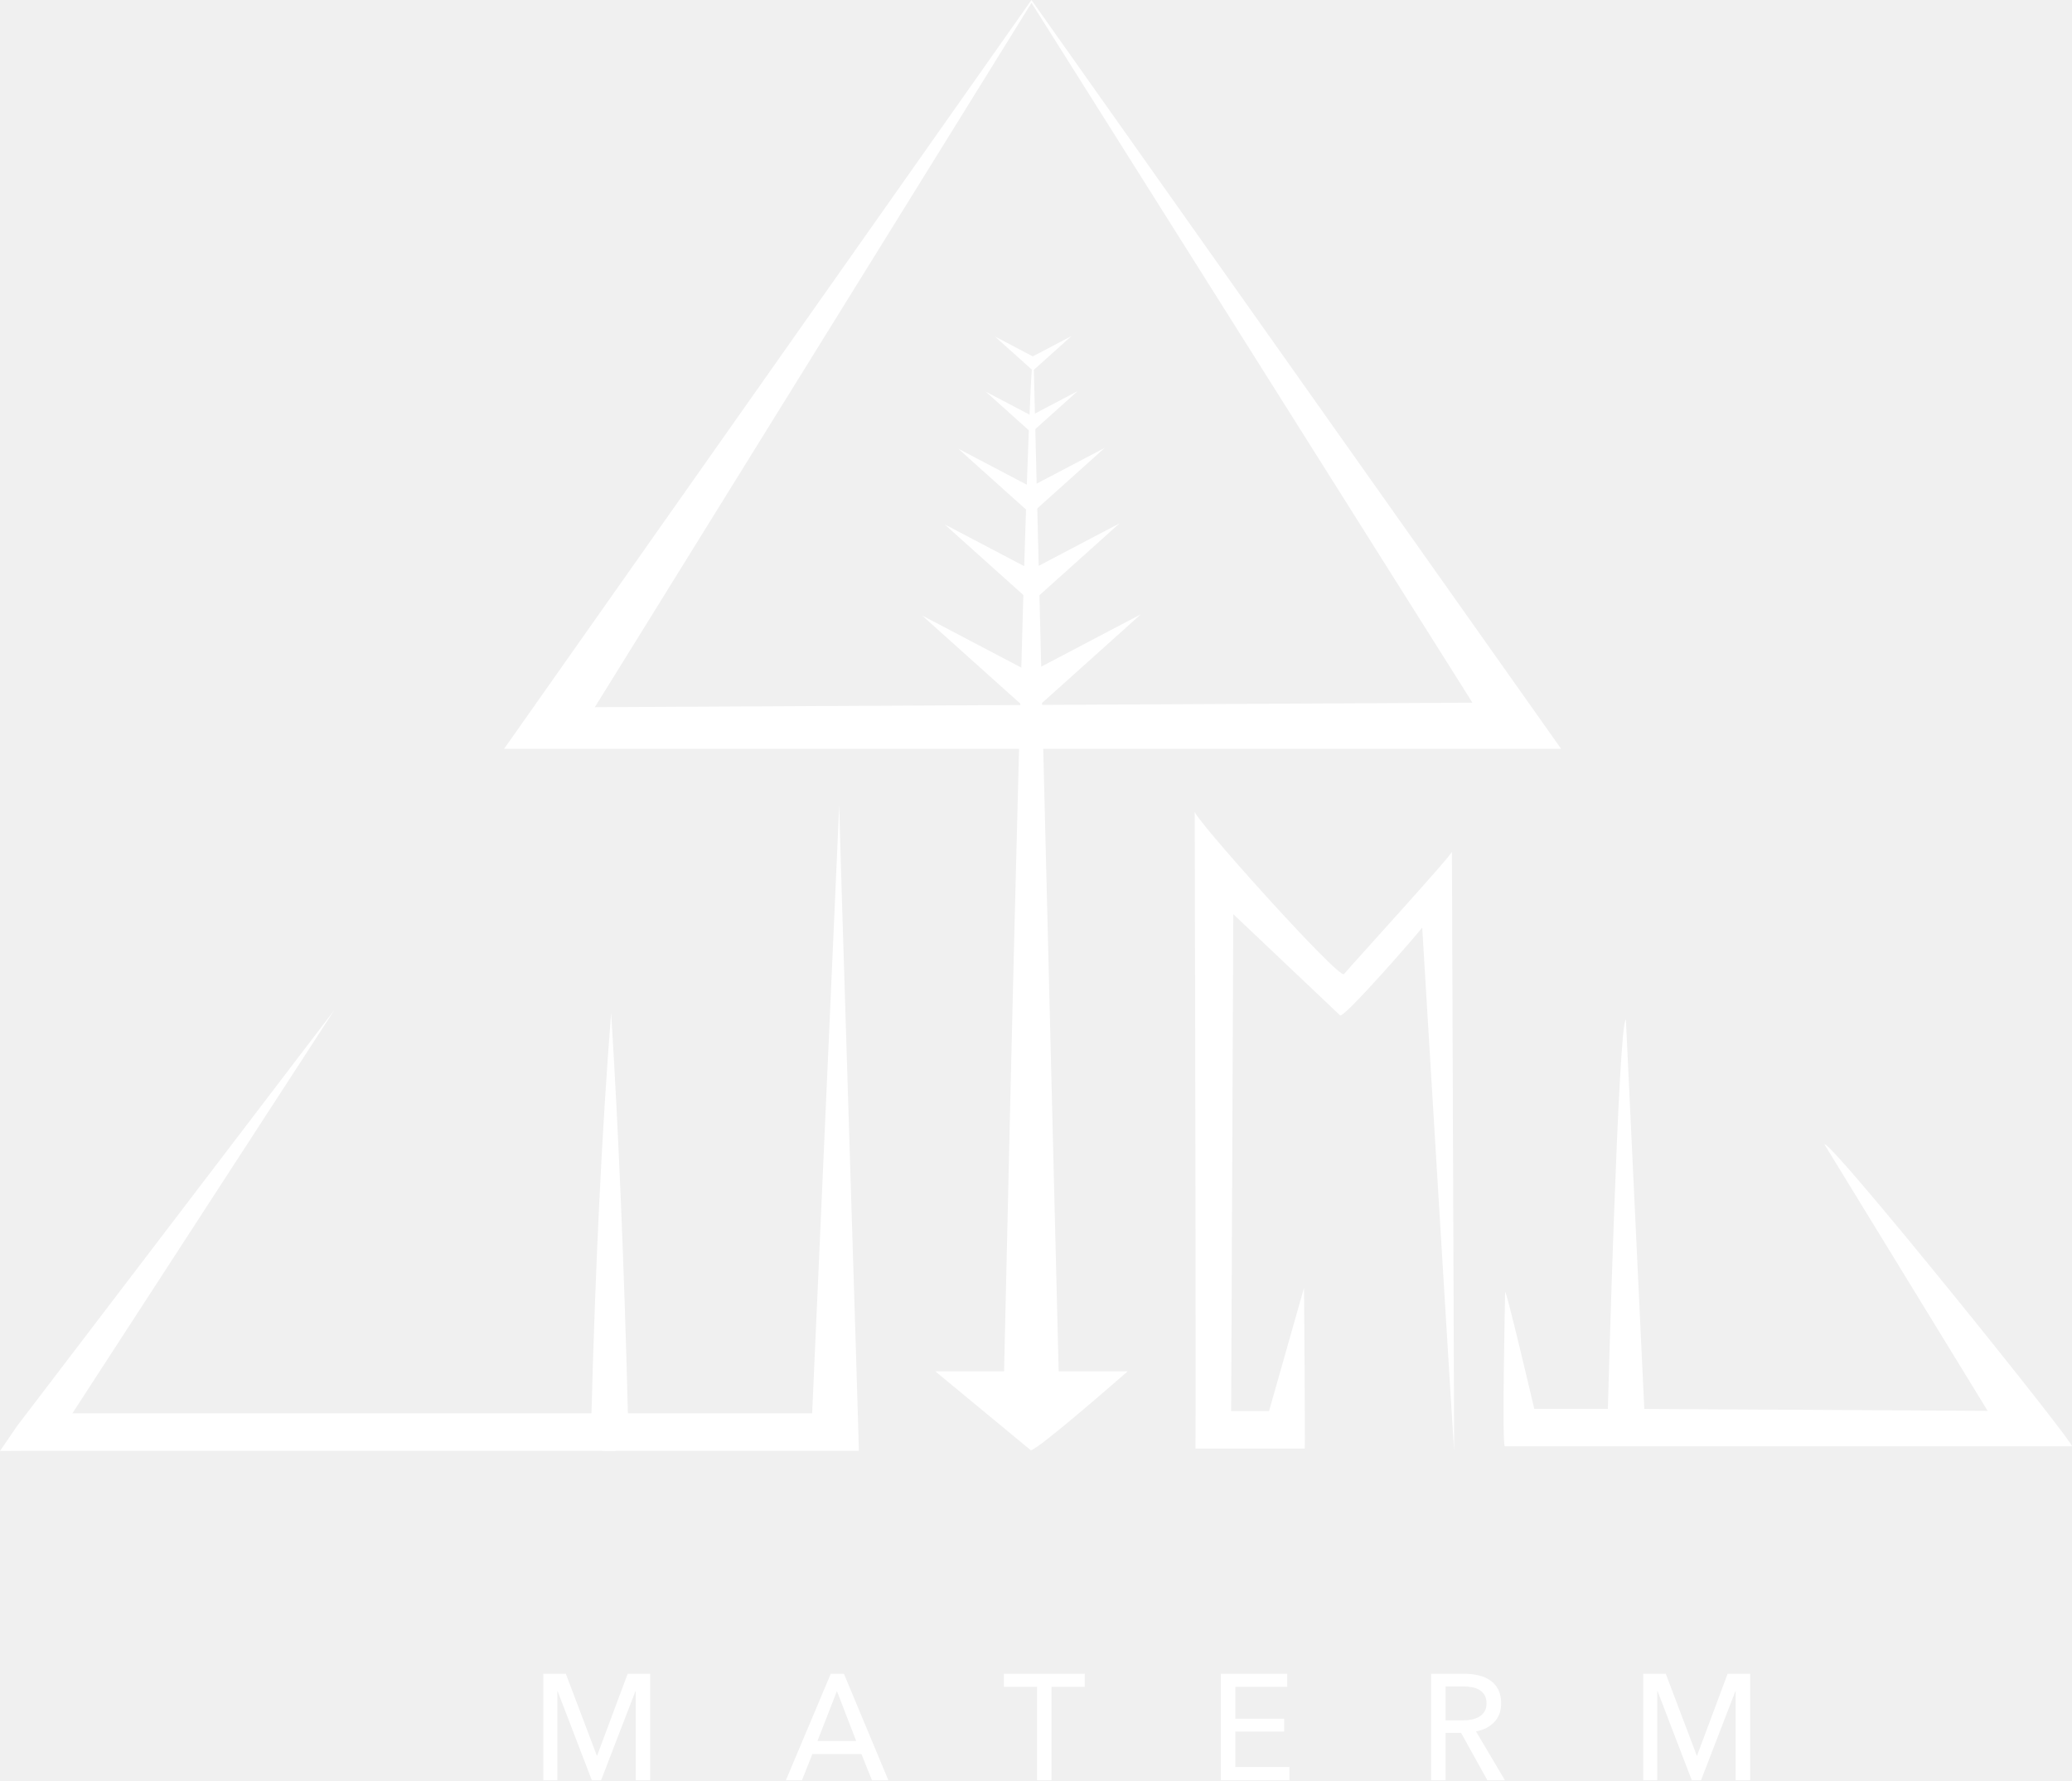
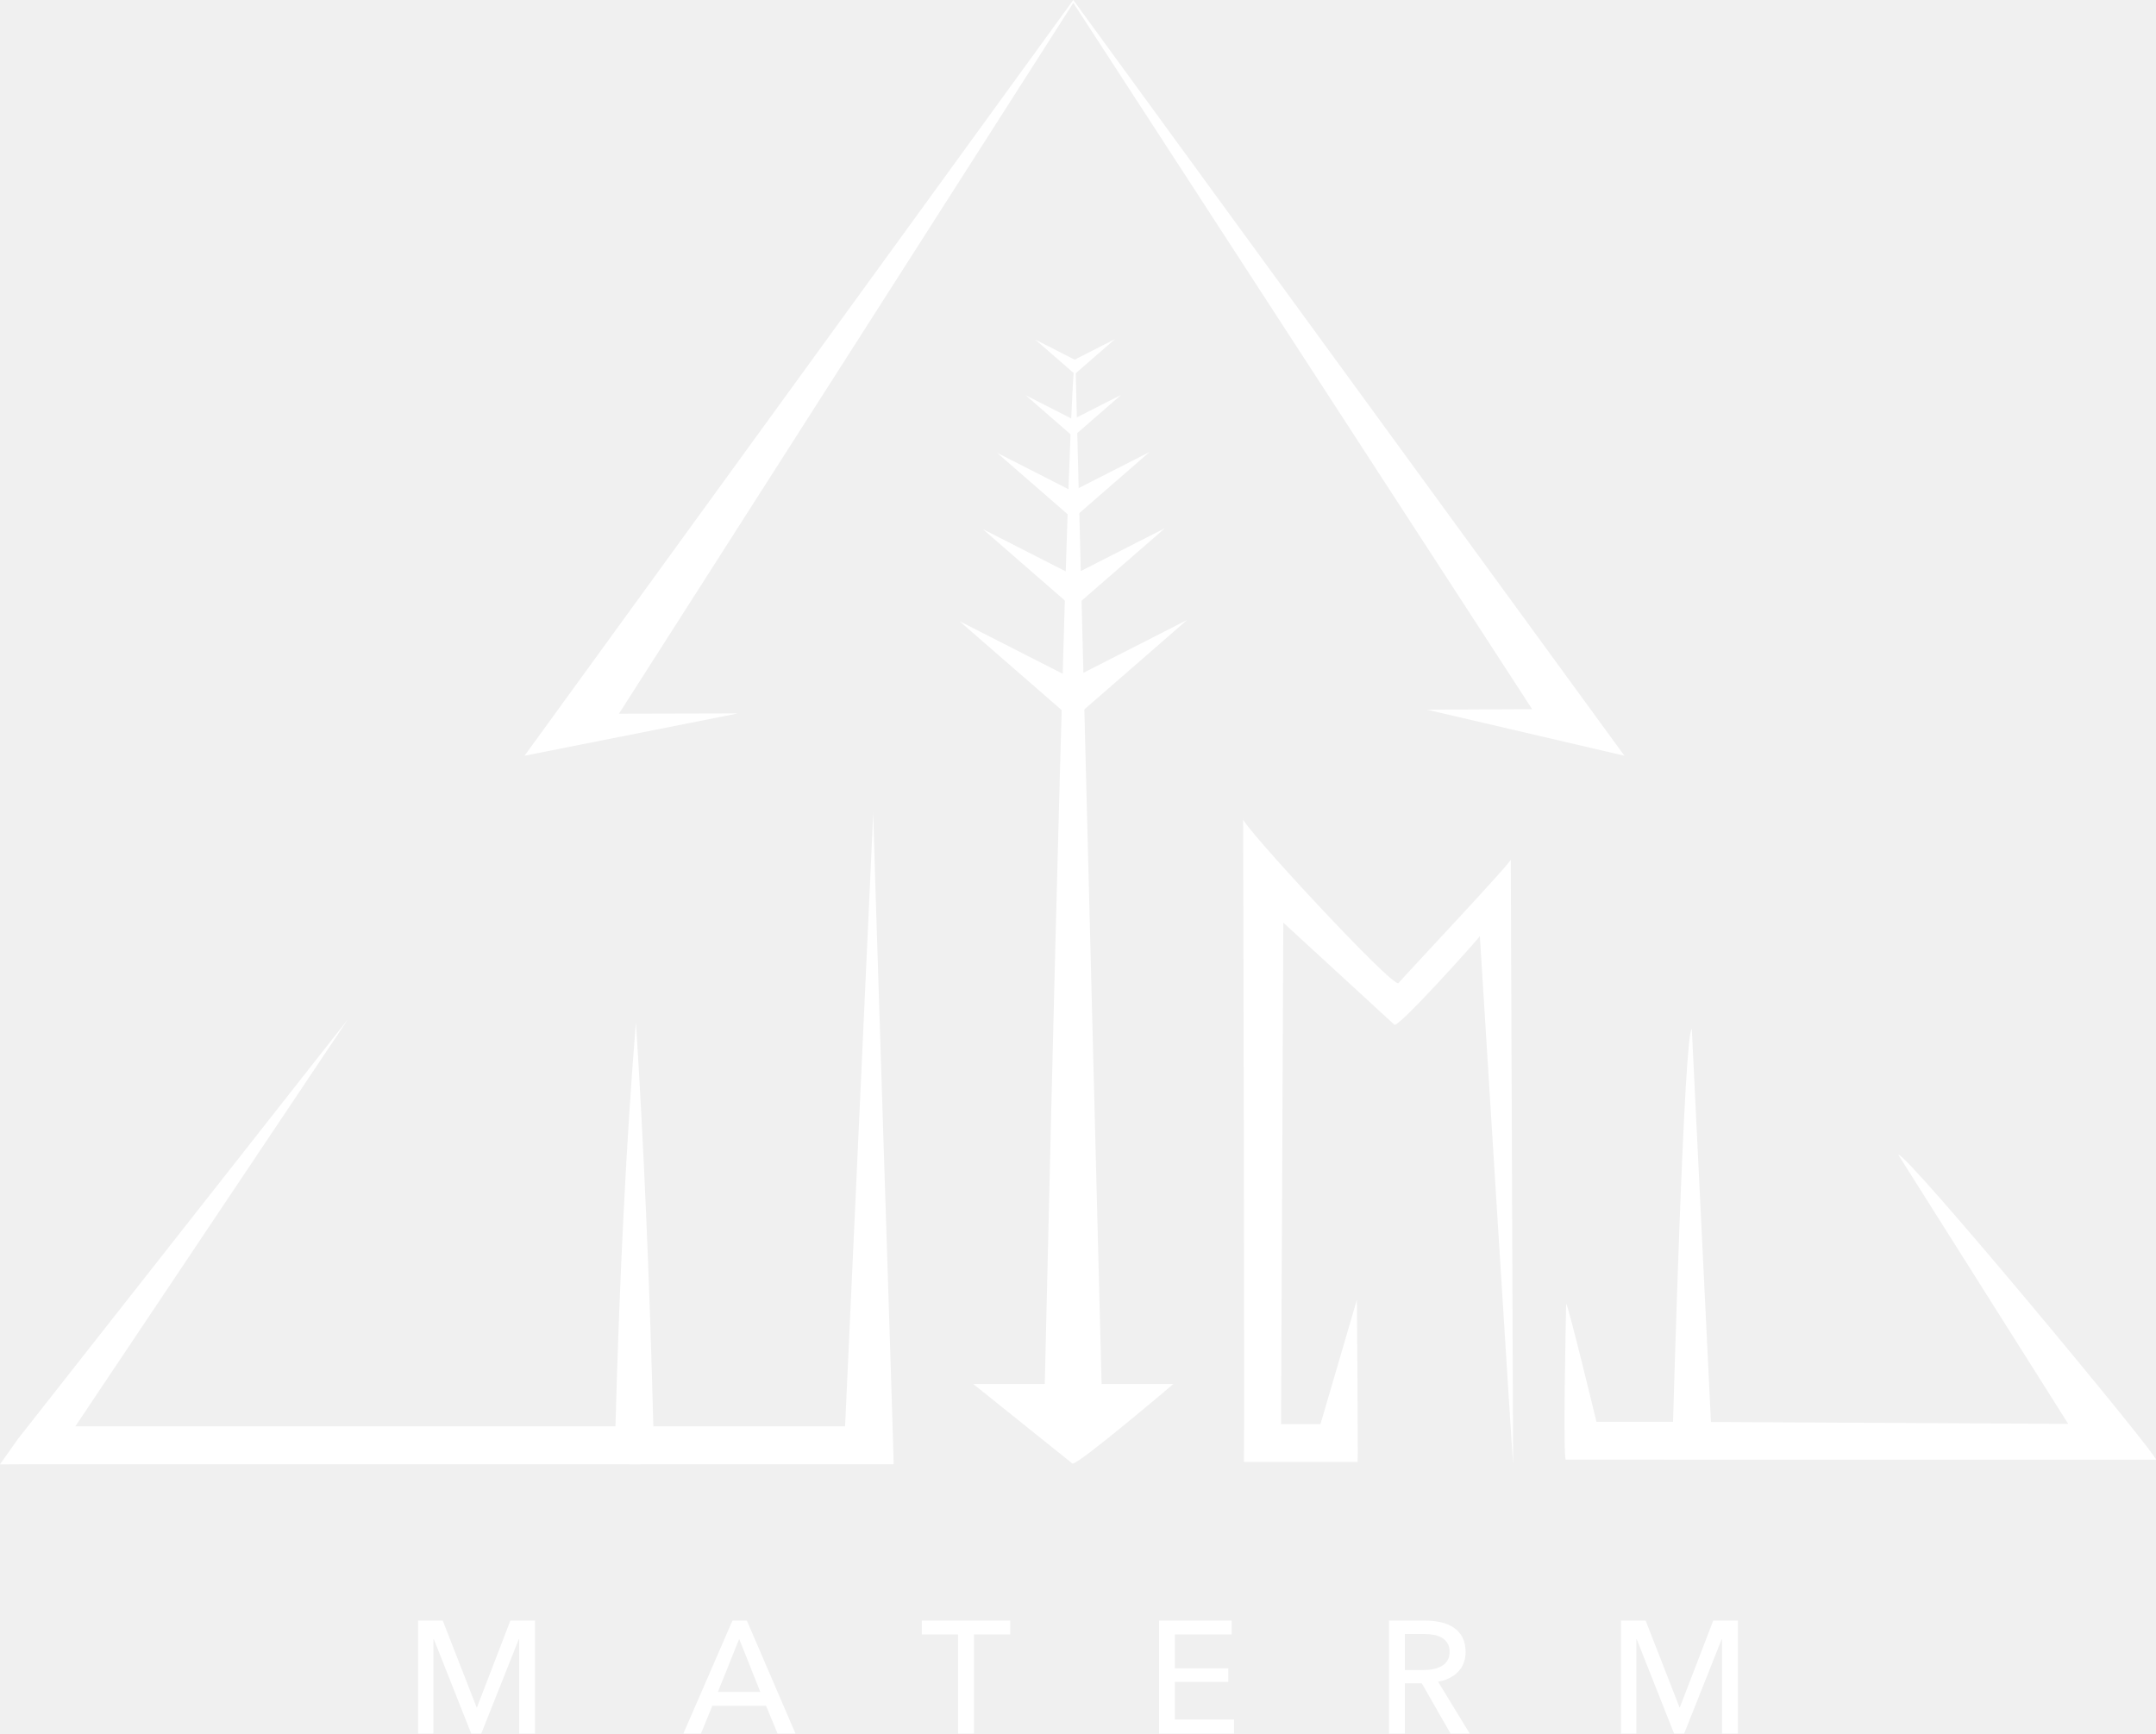
- <svg xmlns="http://www.w3.org/2000/svg" overflow="visible" width="285.13" height="245" viewBox="0 0 285.13 245" fill="none">
-   <g id="Group 9">
-     <g id="Vector">
-       <path d="M3.923 199.657L0 199.679L2.366 196.222L46.013 138.994L9.962 194.498H81.393C81.939 174.046 82.825 155.573 84.1 139.382C85.129 155.867 85.896 174.289 86.406 194.507L86.389 197.89L84.662 199.657H3.923Z" fill-rule="evenodd" clip-rule="evenodd" fill="white" />
-       <path d="M111.762 194.498L115.497 110.607C115.332 108.75 118.272 199.946 118.179 199.657H83.26C82.221 199.657 81.379 198.791 81.379 197.722V196.432C81.379 195.364 82.221 194.498 83.26 194.498H111.762Z" fill-rule="evenodd" clip-rule="evenodd" fill="white" />
-       <path d="M138.172 188.719C138.941 154.161 141.352 49.004 142.22 49.004L145.685 188.719H155.18C155.18 188.719 142.746 199.625 141.844 199.579L128.708 188.719H138.172Z" fill-rule="evenodd" clip-rule="evenodd" fill="white" />
-       <path d="M179.446 177.24C179.446 176.171 179.613 198.615 179.546 199.347H164.505C164.608 195.942 164.405 111.639 164.405 111.639C163.784 112.022 184.448 135.045 184.954 134.043C186.219 132.538 200.212 117.221 199.801 117.188L200.107 199.557C200.116 200.625 195.71 127.641 195.71 127.641C195.532 128.02 184.808 140.334 184.4 139.724L169.719 125.812L169.418 194.188H174.633L179.446 177.24Z" fill-rule="evenodd" clip-rule="evenodd" fill="white" />
-       <path d="M207.084 199.037C206.658 199.081 207.122 177.853 207.122 177.853C207.125 176.784 211.132 193.879 211.132 193.879H221.259C221.259 193.879 222.703 140.325 223.741 140.325L226.273 193.896L273.523 194.16L251.056 157.472C251.891 156.837 285.831 199.042 285.119 199.038L207.084 199.037Z" fill-rule="evenodd" clip-rule="evenodd" fill="white" />
-       <path d="M141.941 0L214.826 103.048H69.372L141.941 0ZM81.855 97.321L202.625 96.702L141.947 0.394L81.855 97.321Z" fill-rule="evenodd" clip-rule="evenodd" fill="white" />
-       <path d="M129.309 86.874L141.041 97.399V92.136L126.903 84.707" fill-rule="evenodd" clip-rule="evenodd" fill="white" />
-       <path d="M154.574 86.713L142.842 97.238V91.976L156.98 84.546" fill-rule="evenodd" clip-rule="evenodd" fill="white" />
-       <path d="M131.938 73.914L141.441 82.439V78.176L129.989 72.159" fill-rule="evenodd" clip-rule="evenodd" fill="white" />
-       <path d="M152.101 73.784L142.599 82.309V78.046L154.05 72.028" fill-rule="evenodd" clip-rule="evenodd" fill="white" />
-       <path d="M133.503 63.221L141.48 70.377V66.799L131.866 61.747" fill-rule="evenodd" clip-rule="evenodd" fill="white" />
-       <path d="M150.381 63.112L142.403 70.268V66.69L152.017 61.638" fill-rule="evenodd" clip-rule="evenodd" fill="white" />
-       <path d="M136.714 54.854L141.875 59.484V57.169L135.655 53.901" fill-rule="evenodd" clip-rule="evenodd" fill="white" />
-       <path d="M147.227 54.784L142.065 59.414V57.099L148.285 53.83" fill-rule="evenodd" clip-rule="evenodd" fill="white" />
-       <path d="M142.122 49.044L147.443 46.249L146.528 47.072L142.071 51.071V50.936L137.832 47.133L136.918 46.31L142.122 49.044Z" fill-rule="evenodd" clip-rule="evenodd" fill="white" />
-     </g>
-     <g id="Vector_2">
-       <path d="M82.129 241.604H82.17L86.375 230.341H89.473V245H87.481V232.743H87.441L82.713 245H81.445L76.737 232.743H76.697V245H74.765V230.341H77.864L82.129 241.604Z" fill="white" />
-       <path d="M110.358 245H108.145L114.322 230.341H116.133L122.249 245H119.996L118.547 241.397H111.787L110.358 245ZM112.491 239.596H117.823L115.167 232.722L112.491 239.596Z" fill="white" />
-       <path d="M144.704 245H142.712V232.142H138.145V230.341H149.271V232.142H144.704V245Z" fill="white" />
-       <path d="M169.995 243.178H177.44V245H168.003V230.341H177.138V232.142H169.995V236.532H176.715V238.292H169.995V243.178Z" fill="white" />
-       <path d="M198.928 245H196.936V230.341H201.504C202.188 230.341 202.838 230.413 203.455 230.558C204.073 230.703 204.612 230.934 205.075 231.252C205.538 231.569 205.904 231.987 206.172 232.505C206.44 233.022 206.574 233.654 206.574 234.399C206.574 235.476 206.252 236.345 205.608 237.008C204.964 237.67 204.133 238.091 203.113 238.271L207.097 245H204.683L201.061 238.478H198.928V245ZM198.928 236.759H201.222C201.692 236.759 202.127 236.718 202.53 236.635C202.932 236.552 203.284 236.418 203.586 236.231C203.888 236.045 204.126 235.803 204.3 235.507C204.475 235.21 204.562 234.84 204.562 234.399C204.562 233.957 204.475 233.588 204.3 233.291C204.126 232.994 203.895 232.756 203.606 232.577C203.318 232.397 202.979 232.27 202.59 232.194C202.201 232.118 201.792 232.08 201.363 232.08H198.928V236.759Z" fill="white" />
-       <path d="M233.495 241.604H233.535L237.74 230.341H240.839V245H238.847V232.743H238.807L234.078 245H232.811L228.103 232.743H228.062V245H226.131V230.341H229.229L233.495 241.604Z" fill="white" />
-     </g>
-   </g>
+ <svg xmlns="http://www.w3.org/2000/svg" width="286" height="230" viewBox="0 0 286 230" fill="none">
+   <path d="M63.228 226.528H63.27L67.703 215.01H70.97V230H68.87V217.466H68.827L63.843 230H62.507L57.543 217.466H57.501V230H55.465V215.01H58.731L63.228 226.528Z" fill="white" />
+   <path d="M92.986 230H90.653L97.164 215.01H99.073L105.521 230H103.146L101.619 226.316H94.492L92.986 230ZM95.234 224.474H100.855L98.055 217.445L95.234 224.474Z" fill="white" />
+   <path d="M129.192 230H127.092V216.852H122.277V215.01H134.007V216.852H129.192V230Z" fill="white" />
+   <path d="M155.854 228.137H163.701V230H153.754V215.01H163.383V216.852H155.854V221.34H162.938V223.14H155.854V228.137Z" fill="white" />
+   <path d="M186.354 230H184.254V215.01H189.069C189.79 215.01 190.476 215.084 191.126 215.232C191.777 215.38 192.346 215.617 192.834 215.941C193.322 216.266 193.707 216.693 193.99 217.222C194.273 217.752 194.414 218.397 194.414 219.16C194.414 220.261 194.075 221.15 193.396 221.827C192.717 222.505 191.841 222.935 190.766 223.119L194.965 230H192.42L188.602 223.331H186.354V230ZM186.354 221.573H188.772C189.267 221.573 189.726 221.531 190.151 221.446C190.575 221.362 190.946 221.224 191.264 221.033C191.582 220.843 191.833 220.596 192.017 220.292C192.201 219.989 192.293 219.611 192.293 219.16C192.293 218.708 192.201 218.33 192.017 218.027C191.833 217.723 191.59 217.48 191.285 217.296C190.982 217.113 190.624 216.982 190.214 216.905C189.805 216.827 189.373 216.788 188.92 216.788H186.354V221.573Z" fill="white" />
+   <path d="M222.793 226.528H222.836L227.269 215.01H230.535V230H228.435V217.466H228.393L223.409 230H222.072L217.109 217.466H217.067V230H215.03V215.01H218.297L222.793 226.528Z" fill="white" />
+   <path fill-rule="evenodd" clip-rule="evenodd" d="M3.935 194.263L0 194.284L2.373 190.921L46.153 135.239L9.992 189.243H81.641C82.189 169.344 83.077 151.37 84.357 135.617C85.388 151.656 86.158 169.58 86.67 189.252L86.652 192.543L84.92 194.263H3.935Z" fill="white" />
+   <path fill-rule="evenodd" clip-rule="evenodd" d="M112.103 189.243L115.849 107.619C115.684 105.812 118.632 194.544 118.54 194.263H83.513C82.472 194.263 81.627 193.42 81.627 192.38V191.126C81.627 190.086 82.472 189.243 83.513 189.243H112.103Z" fill="white" />
+   <path fill-rule="evenodd" clip-rule="evenodd" d="M138.593 183.621C139.364 149.997 141.783 47.681 142.653 47.681L146.13 183.621H155.653C155.653 183.621 143.181 194.232 142.276 194.188L129.1 183.621H138.593Z" fill="white" />
+   <path fill-rule="evenodd" clip-rule="evenodd" d="M179.993 172.451C179.993 171.412 180.161 193.249 180.094 193.962H165.007C165.11 190.649 164.906 108.623 164.906 108.623C164.283 108.996 185.011 131.396 185.518 130.422C186.787 128.957 200.823 114.054 200.41 114.022L200.717 194.166C200.727 195.205 196.307 124.193 196.307 124.193C196.129 124.561 185.372 136.542 184.963 135.95L170.237 122.413L169.935 188.942H175.165L179.993 172.451Z" fill="white" />
+   <path fill-rule="evenodd" clip-rule="evenodd" d="M207.716 193.66C207.289 193.703 207.754 173.048 207.754 173.048C207.756 172.008 211.776 188.641 211.776 188.641H221.934C221.934 188.641 223.382 136.534 224.424 136.534L226.963 188.658L274.357 188.915L251.822 153.218C252.66 152.6 286.703 193.665 285.989 193.661L207.716 193.66Z" fill="white" />
+   <path fill-rule="evenodd" clip-rule="evenodd" d="M97.871 94.653L69.584 100.264L142.373 0L215.481 100.264L189.297 94.159L203.243 94.09L142.38 0.383L82.105 94.692L97.871 94.653Z" fill="white" />
+   <path fill-rule="evenodd" clip-rule="evenodd" d="M129.704 84.527L141.471 94.767V89.647L127.29 82.418" fill="white" />
+   <path fill-rule="evenodd" clip-rule="evenodd" d="M155.046 84.371L143.278 94.612V89.491L157.46 82.262" fill="white" />
+   <path fill-rule="evenodd" clip-rule="evenodd" d="M132.341 71.917L141.872 80.212V76.065L130.386 70.21" fill="white" />
+   <path fill-rule="evenodd" clip-rule="evenodd" d="M152.565 71.791L143.034 80.085V75.938L154.52 70.083" fill="white" />
+   <path fill-rule="evenodd" clip-rule="evenodd" d="M133.91 61.514L141.911 68.477V64.995L132.269 60.08" fill="white" />
+   <path fill-rule="evenodd" clip-rule="evenodd" d="M150.839 61.407L142.838 68.371V64.889L152.481 59.974" fill="white" />
+   <path fill-rule="evenodd" clip-rule="evenodd" d="M137.131 53.373L142.308 57.878V55.625L136.069 52.445" fill="white" />
+   <path fill-rule="evenodd" clip-rule="evenodd" d="M147.676 53.304L142.499 57.809V55.556L148.738 52.376" fill="white" />
+   <path fill-rule="evenodd" clip-rule="evenodd" d="M142.556 47.72L147.893 45L146.976 45.801L142.505 49.691V49.56L138.253 45.86L137.336 45.059L142.556 47.72Z" fill="white" />
</svg>
